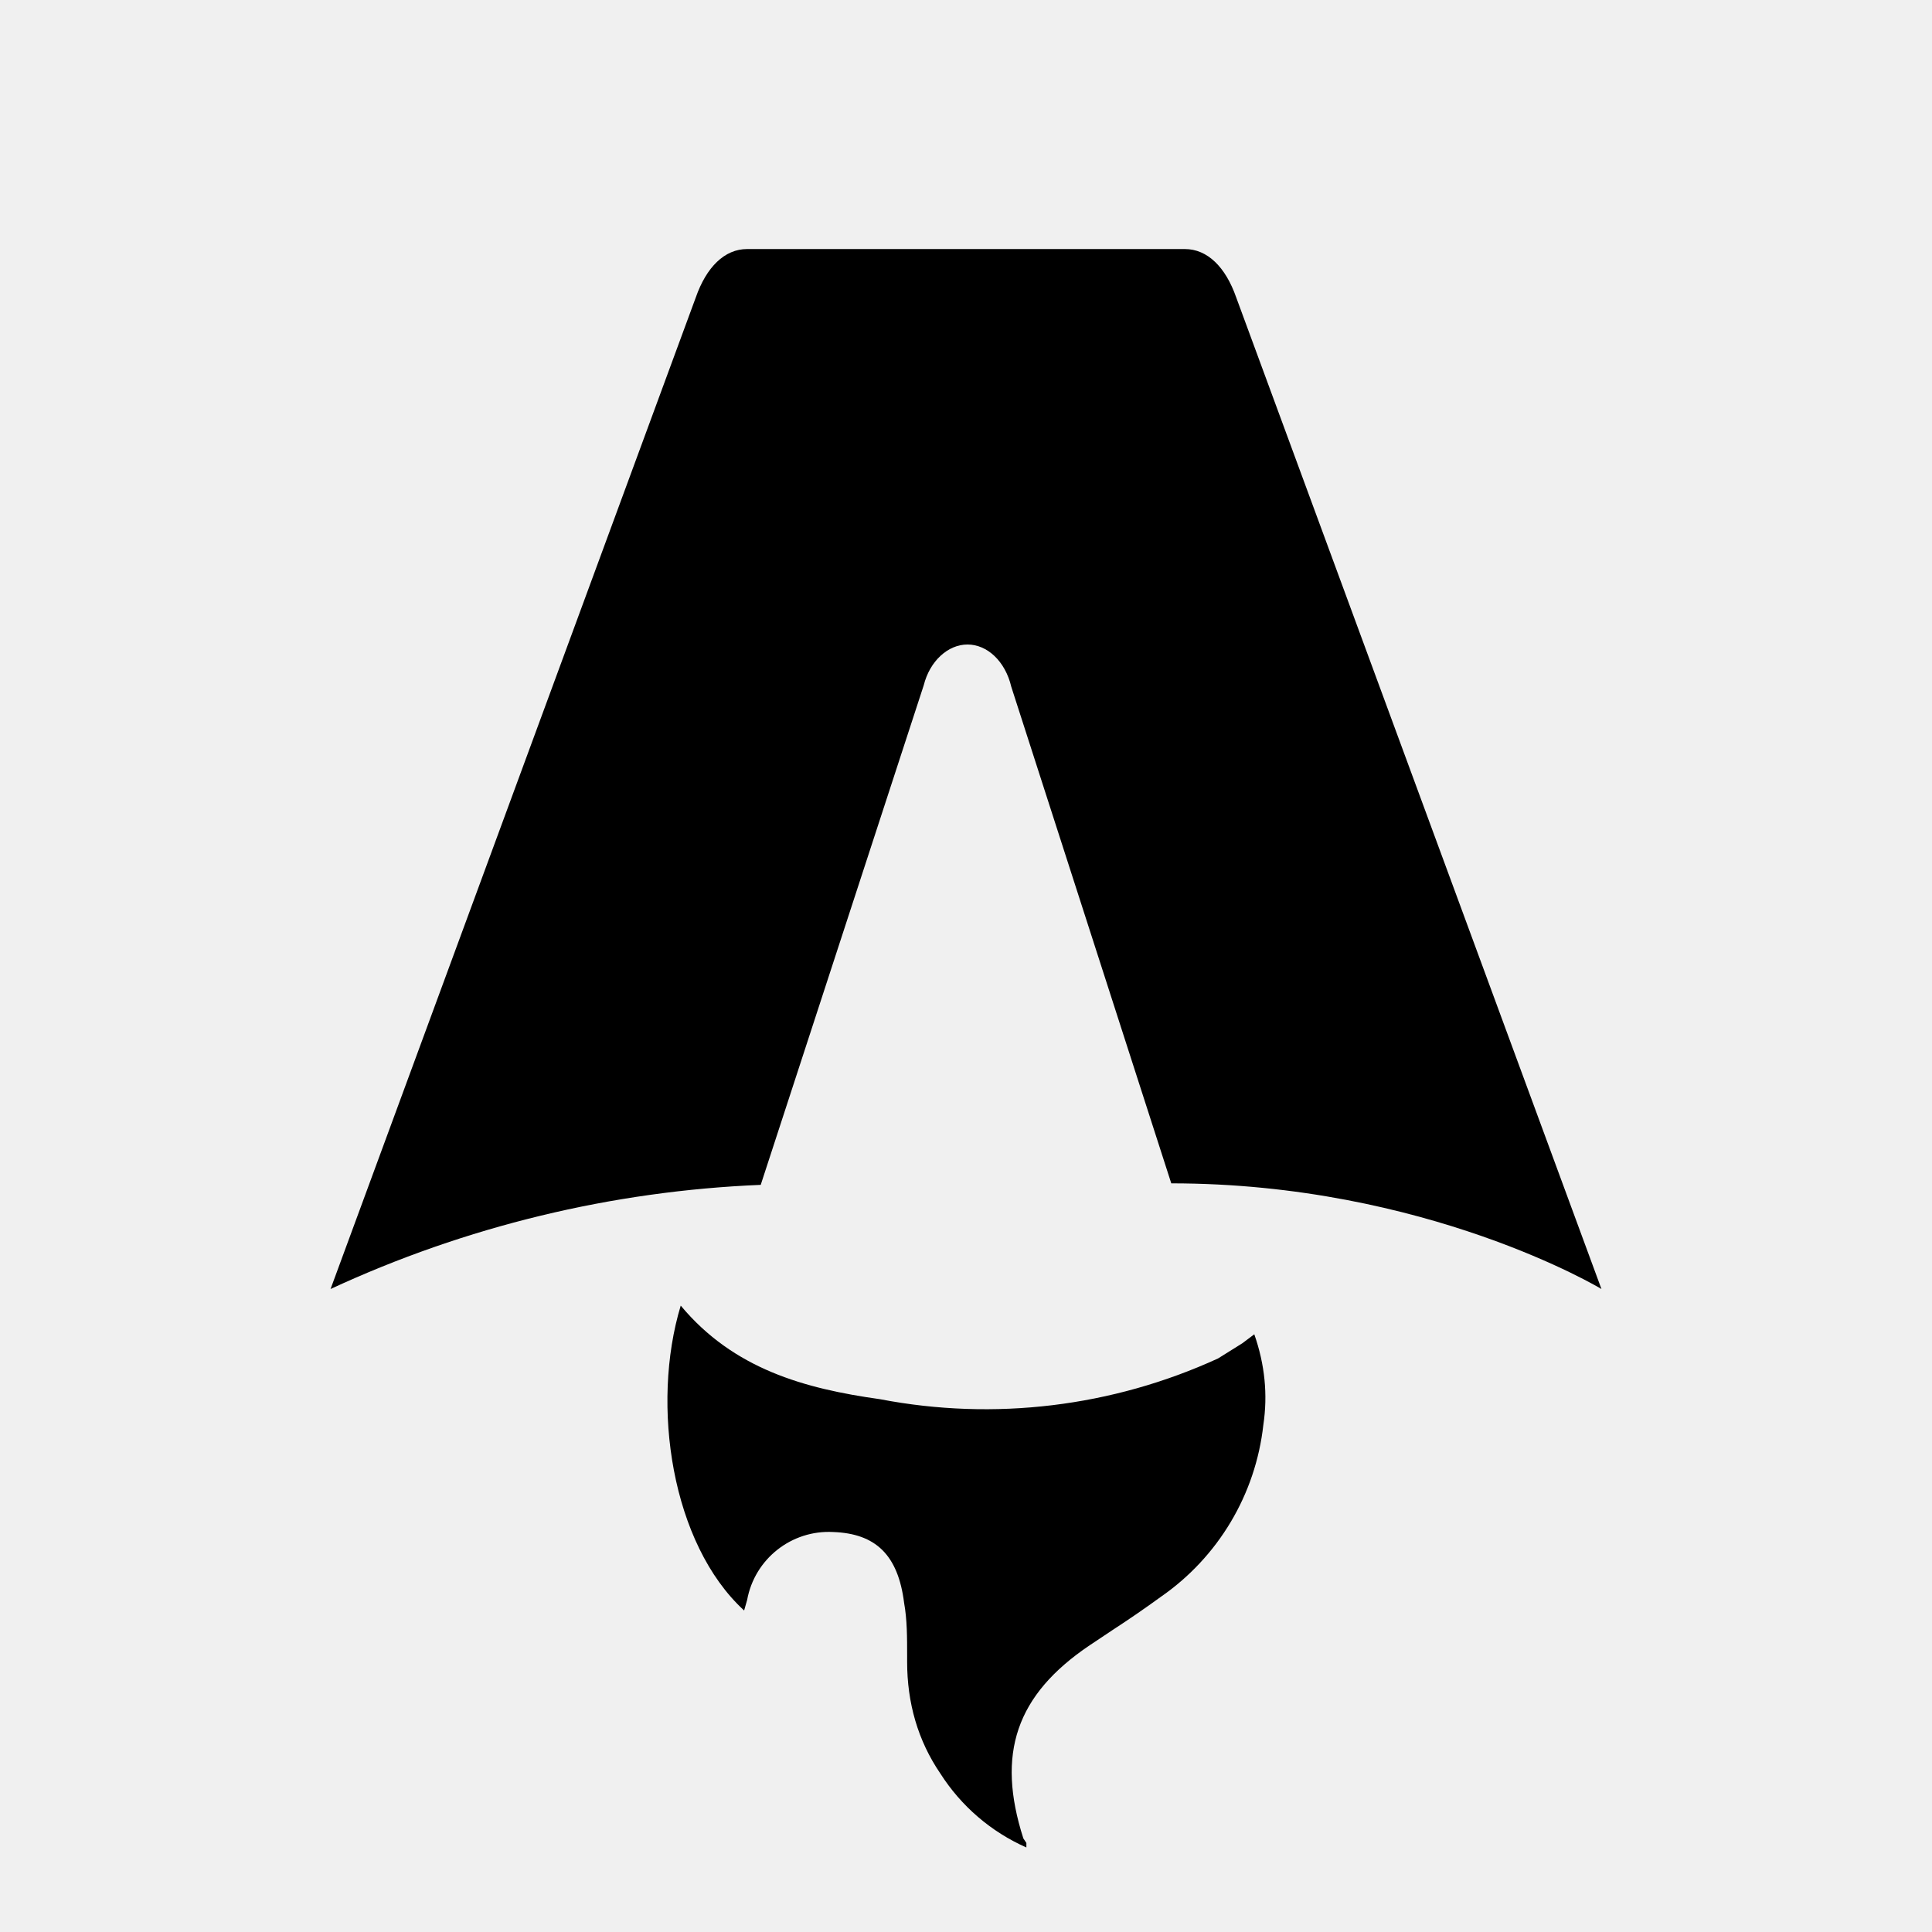
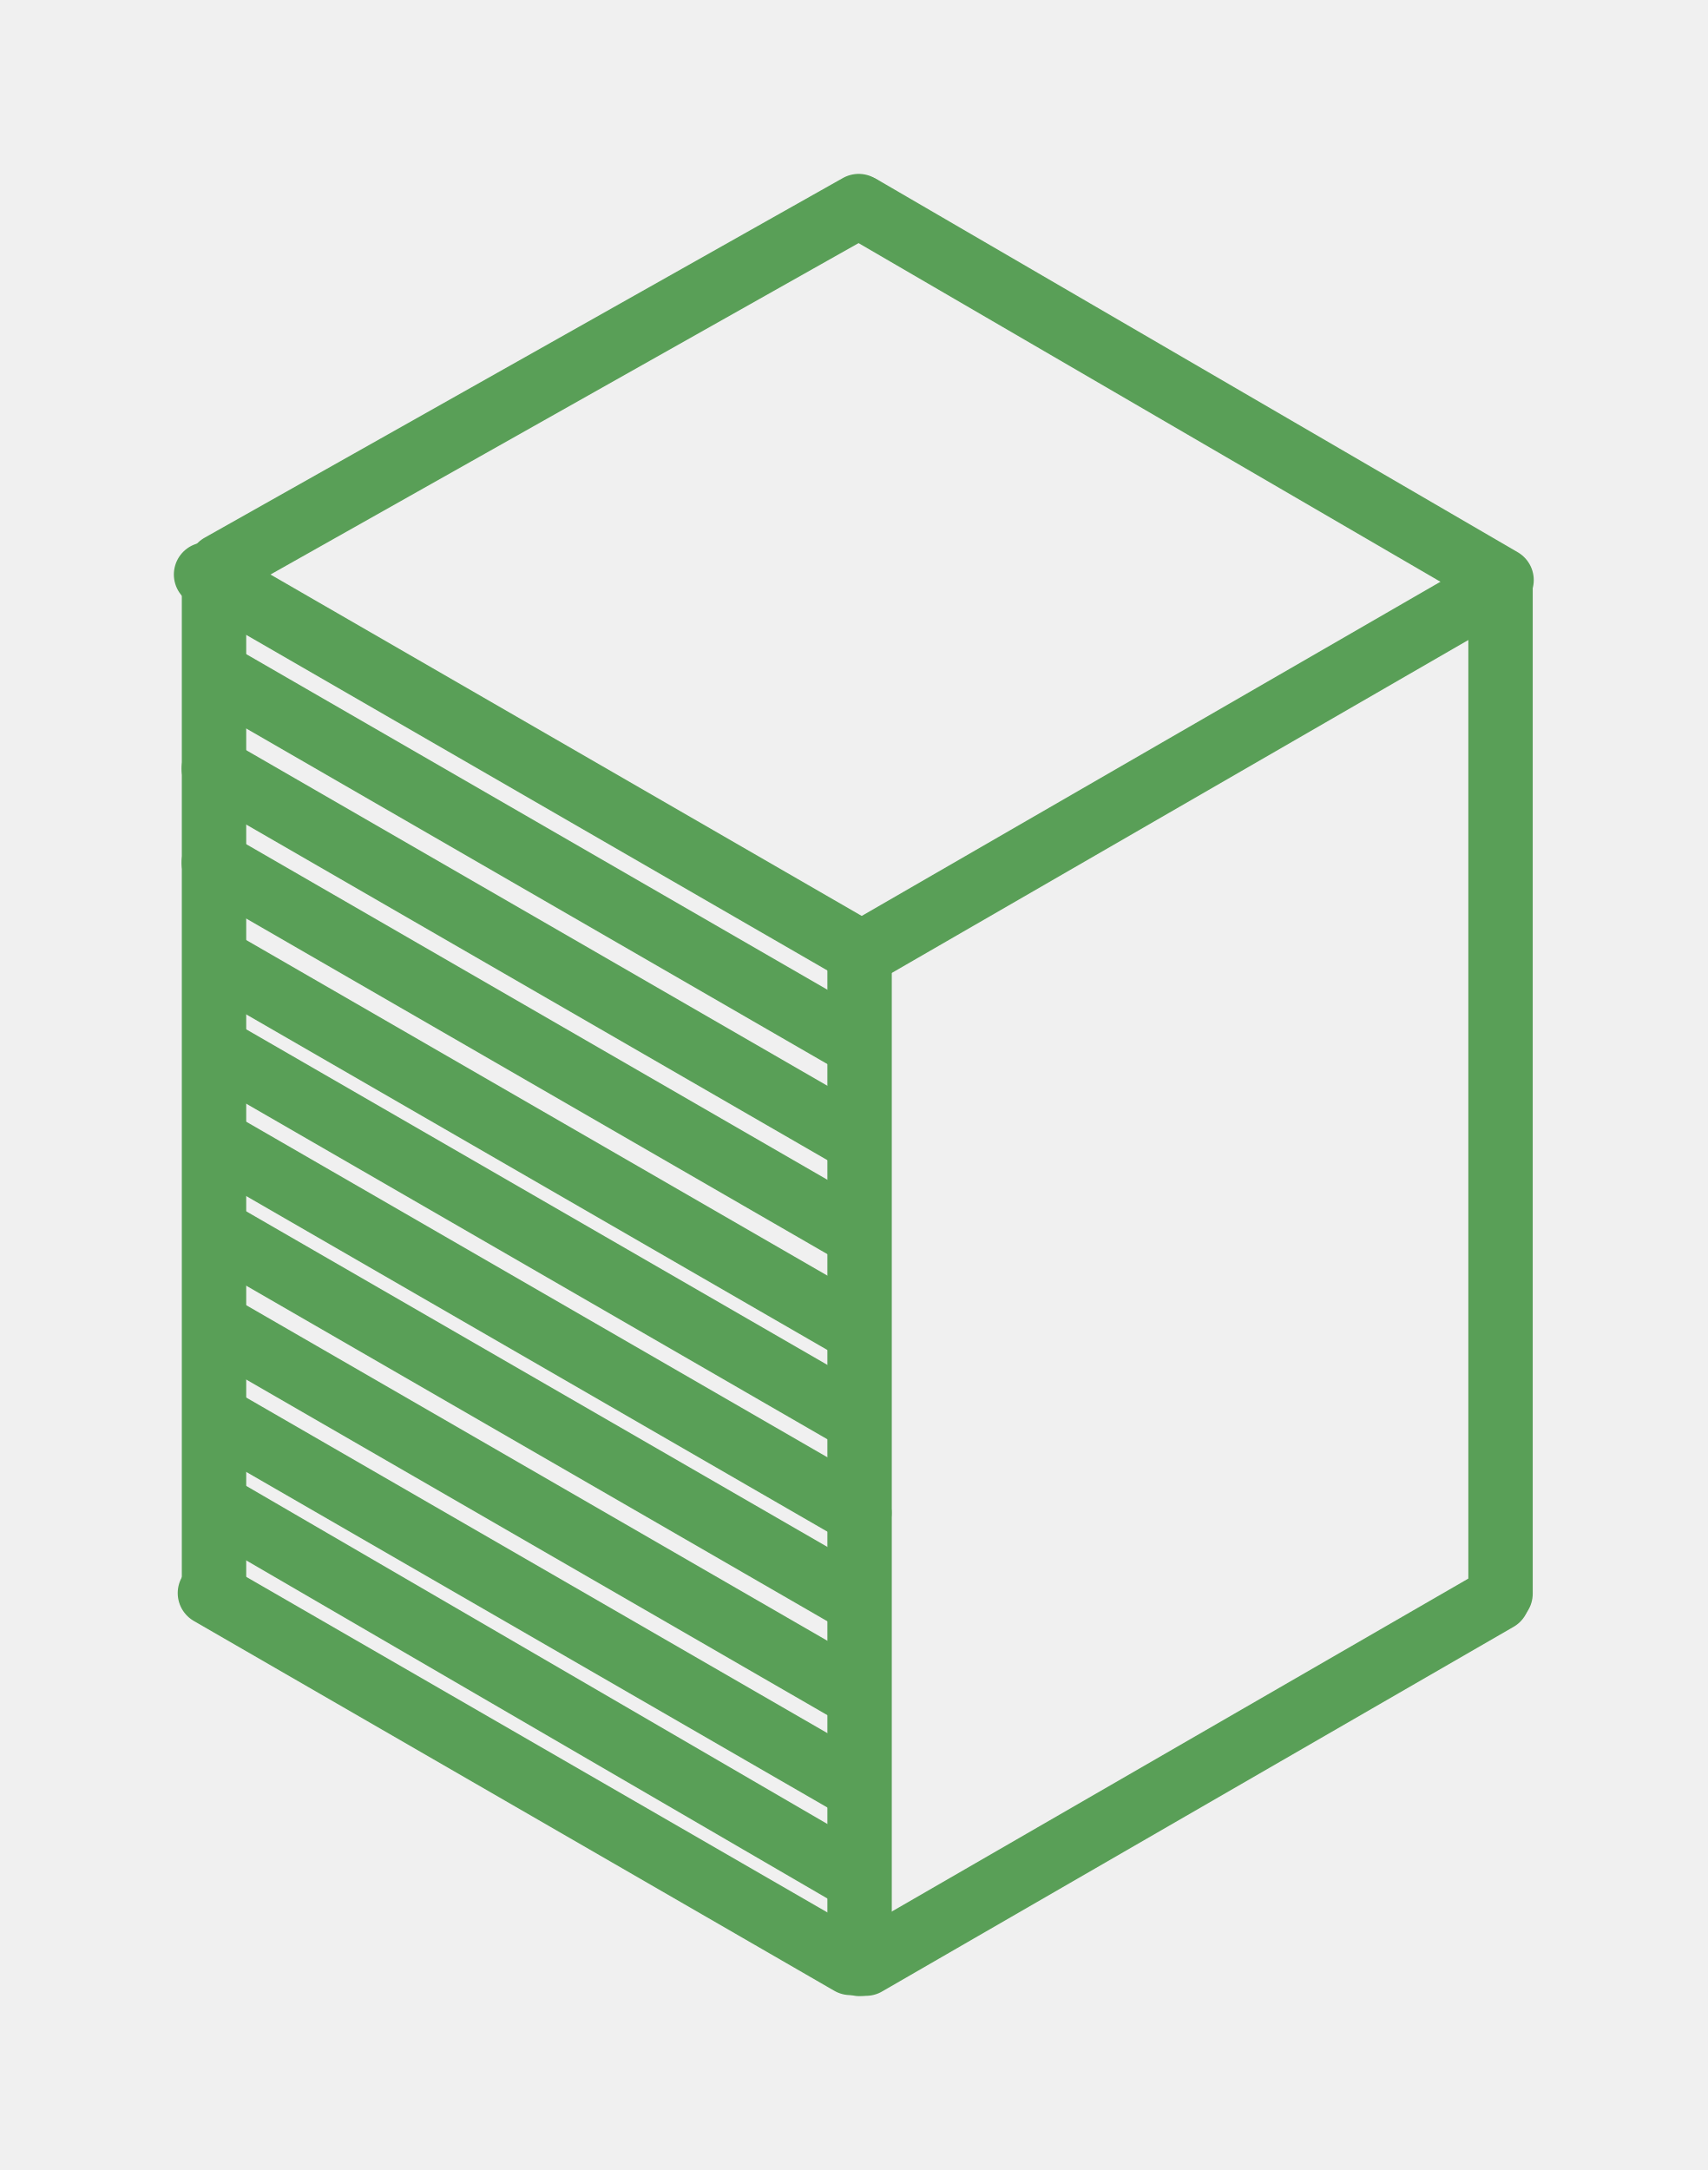
- <svg xmlns="http://www.w3.org/2000/svg" fill="none" viewBox="0 0 128 128">
-   <path d="M50.4 78.5a75.1 75.1 0 0 0-28.5 6.9l24.2-65.7c.7-2 1.9-3.2 3.4-3.2h29c1.5 0 2.7 1.2 3.4 3.2l24.2 65.7s-11.6-7-28.5-7L67 45.5c-.4-1.7-1.6-2.8-2.9-2.8-1.3 0-2.5 1.1-2.9 2.7L50.4 78.5Zm-1.1 28.2Zm-4.2-20.2c-2 6.6-.6 15.8 4.2 20.2a17.5 17.5 0 0 1 .2-.7 5.5 5.5 0 0 1 5.7-4.5c2.8.1 4.3 1.5 4.7 4.7.2 1.1.2 2.3.2 3.5v.4c0 2.7.7 5.2 2.2 7.4a13 13 0 0 0 5.7 4.9v-.3l-.2-.3c-1.8-5.6-.5-9.5 4.4-12.8l1.5-1a73 73 0 0 0 3.2-2.2 16 16 0 0 0 6.8-11.4c.3-2 .1-4-.6-6l-.8.6-1.6 1a37 37 0 0 1-22.4 2.7c-5-.7-9.7-2-13.2-6.2Z" />
-   <style>
-         path { fill: #000; }
-         @media (prefers-color-scheme: dark) {
-             path { fill: #FFF; }
-         }
-     </style>
+ <svg xmlns="http://www.w3.org/2000/svg" direction="ltr" width="265.193" height="336.951" viewBox="1551.567 3509.639 265.193 336.951" stroke-linecap="round" stroke-linejoin="round" style="background-color: transparent;" encoding="UTF-8&quot;">
+   <defs />
+   <g transform="matrix(1, 0, 0, 1, 1685.058, 3658.605)" opacity="1">
+     <path stroke-width="10px" stroke="#599f57" fill="none" d="M0, 0L0, 155.99" />
+   </g>
+   <g transform="matrix(1, 0, 0, 1, 1784.596, 3601.104)" opacity="1">
+     <path stroke-width="10px" stroke="#599f57" fill="none" d="M0, 0L0, 155.99" />
+   </g>
+   <g transform="matrix(1, 0, 0, 1, 1584.804, 3600.6)" opacity="1">
+     <path stroke-width="10px" stroke="#599f57" fill="none" d="M0, 0L0, 155.99" />
+   </g>
+   <g transform="matrix(1, 0, 0, 1, 1585.616, 3743.713)" opacity="1">
+     <path stroke-width="10px" stroke="#599f57" fill="none" d="M0, 0L97.77, 56.87" />
+   </g>
+   <g transform="matrix(1, 0, 0, 1, 1784.125, 3757.916)" opacity="1">
+     <path stroke-width="10px" stroke="#599f57" fill="none" d="M0, 0L-98.08, 56.63" />
+   </g>
+   <g transform="matrix(1, 0, 0, 1, 1784.271, 3600.544)" opacity="1">
+     <path stroke-width="10px" stroke="#599f57" fill="none" d="M0, 0L-98.86, 57.08" />
+   </g>
+   <g transform="matrix(1, 0, 0, 1, 1583.567, 3598.847)" opacity="1">
+     <path stroke-width="10px" stroke="#599f57" fill="none" d="M0, 0L99.47, 57.43" />
+   </g>
+   <g transform="matrix(1, 0, 0, 1, 1585.779, 3597.499)" opacity="1">
+     <path stroke-width="10px" stroke="#599f57" fill="none" d="M0, 0L99.14, -55.86" />
+   </g>
+   <g transform="matrix(1, 0, 0, 1, 1782.526, 3598.002)" opacity="1">
+     <path stroke-width="10px" stroke="#599f57" fill="none" d="M2.23, 1.71L-97.1, -56.09" />
+   </g>
+   <g transform="matrix(1, 0, 0, 1, 1585.365, 3614.42)" opacity="1">
+     <path stroke-width="10px" stroke="#599f57" fill="none" d="M0, 0L99.47, 57.43" />
+   </g>
+   <g transform="matrix(1, 0, 0, 1, 1585.368, 3729.858)" opacity="1">
+     <path stroke-width="10px" stroke="#599f57" fill="none" d="M0, 0L99.47, 57.43" />
+   </g>
+   <g transform="matrix(1, 0, 0, 1, 1585.009, 3658.61)" opacity="1">
+     <path stroke-width="10px" stroke="#599f57" fill="none" d="M0, 0L99.47, 57.43" />
+   </g>
+   <g transform="matrix(1, 0, 0, 1, 1584.766, 3643.586)" opacity="1">
+     <path stroke-width="10px" stroke="#599f57" fill="none" d="M0, 0L99.47, 57.43" />
+   </g>
+   <g transform="matrix(1, 0, 0, 1, 1584.769, 3628.993)" opacity="1">
+     <path stroke-width="10px" stroke="#599f57" fill="none" d="M0, 0L99.47, 57.43" />
+   </g>
+   <g transform="matrix(1, 0, 0, 1, 1585.169, 3672.566)" opacity="1">
+     <path stroke-width="10px" stroke="#599f57" fill="none" d="M0, 0L99.47, 57.43" />
+   </g>
+   <g transform="matrix(1, 0, 0, 1, 1585.564, 3687.139)" opacity="1">
+     <path stroke-width="10px" stroke="#599f57" fill="none" d="M0, 0L99.47, 57.43" />
+   </g>
+   <g transform="matrix(1, 0, 0, 1, 1584.968, 3700.712)" opacity="1">
+     <path stroke-width="10px" stroke="#599f57" fill="none" d="M0, 0L99.47, 57.43" />
+   </g>
+   <g transform="matrix(1, 0, 0, 1, 1584.965, 3715.285)" opacity="1">
+     <path stroke-width="10px" stroke="#599f57" fill="none" d="M0, 0L99.47, 57.43" />
+   </g>
+   <g transform="matrix(1, 0, 0, 1, 1584.166, 3757.005)" opacity="1">
+     <path stroke-width="10px" stroke="#599f57" fill="none" d="M0, 0L99.47, 57.43" />
+   </g>
</svg>
